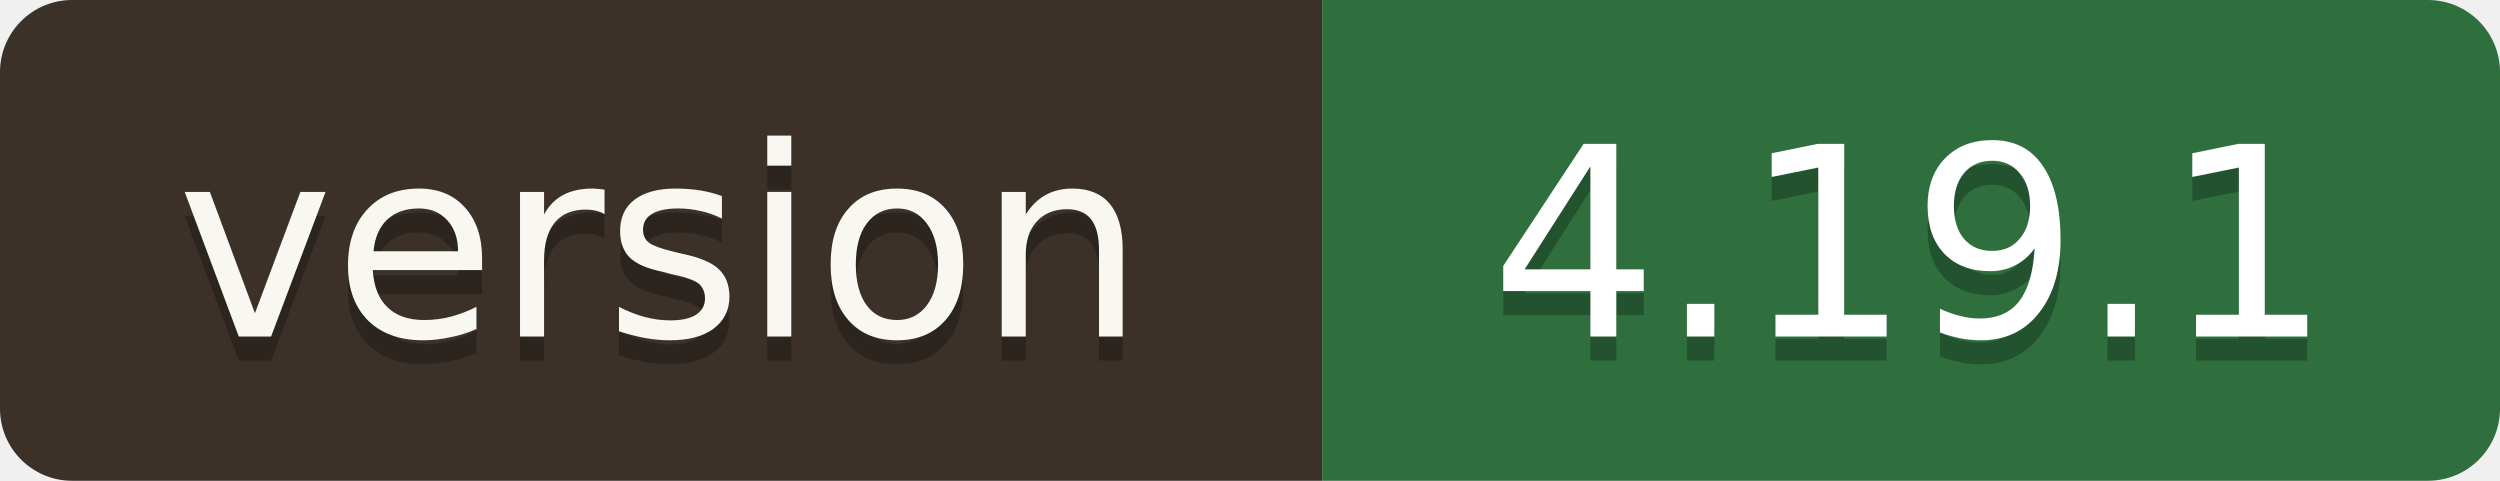
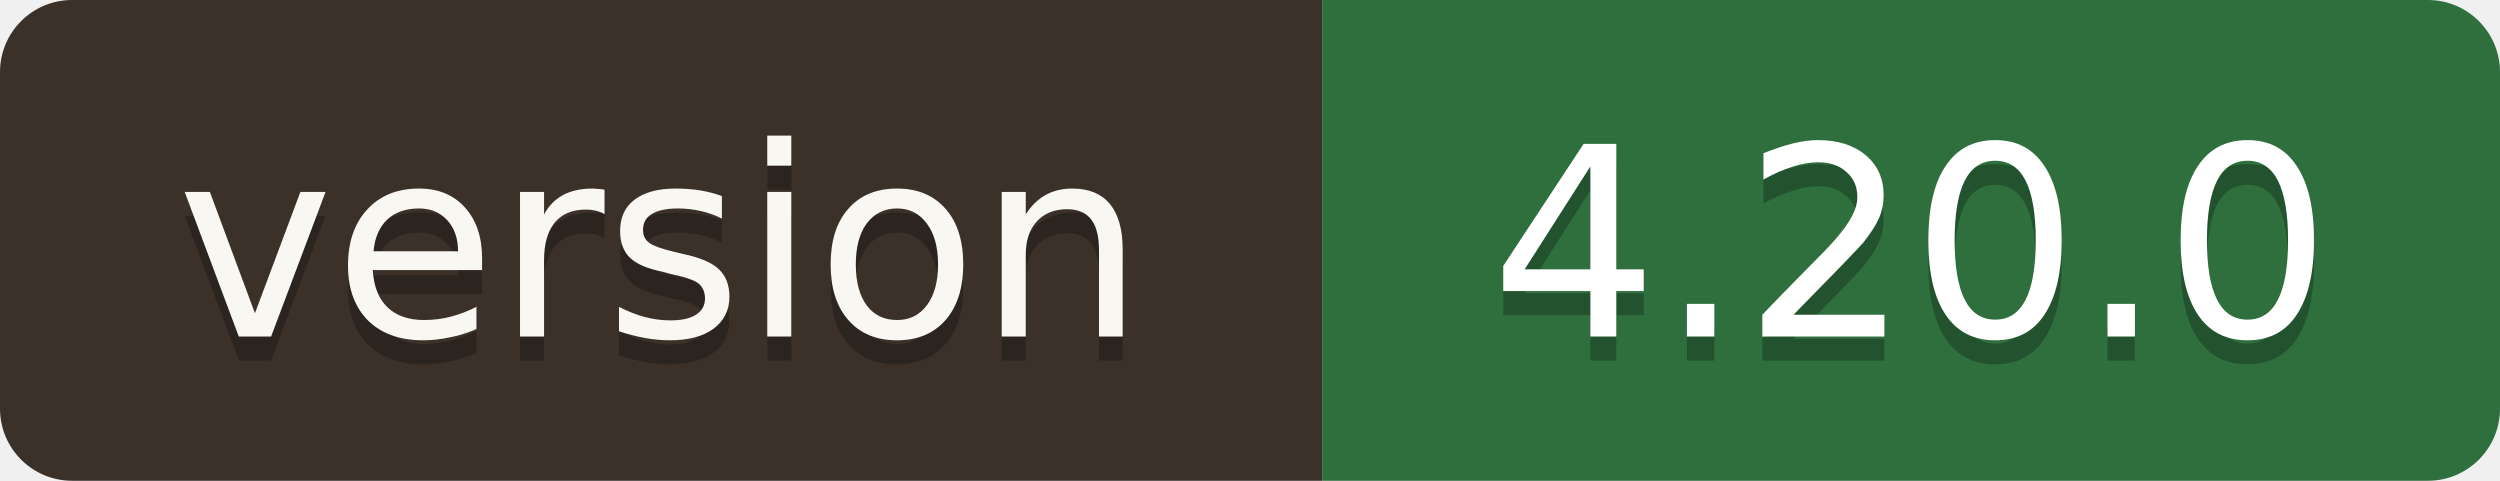
- <svg xmlns="http://www.w3.org/2000/svg" width="104" height="20" viewBox="0 0 104 20" role="img" aria-label="Version 4.19.1">
+ <svg xmlns="http://www.w3.org/2000/svg" width="104" height="20" viewBox="0 0 104 20" role="img" aria-label="Version 4.20.0">
  <clipPath id="r">
    <rect width="104" height="20" rx="3" fill="#fff" />
  </clipPath>
  <g clip-path="url(#r)">
    <rect width="55" height="20" fill="#3b3129" />
    <rect x="55" width="49" height="20" fill="#2f6f3e" />
  </g>
  <g font-family="Verdana,DejaVu Sans,Geneva,sans-serif" font-size="11">
    <text x="27.5" y="15" fill="#000" fill-opacity="0.25" text-anchor="middle" textLength="41" lengthAdjust="spacingAndGlyphs">version</text>
    <text x="27.5" y="14" fill="#f8f7f2" text-anchor="middle" textLength="41" lengthAdjust="spacingAndGlyphs">version</text>
-     <text x="79.5" y="15" fill="#000" fill-opacity="0.25" text-anchor="middle" textLength="35" lengthAdjust="spacingAndGlyphs">4.19.1</text>
-     <text x="79.5" y="14" fill="#fff" text-anchor="middle" textLength="35" lengthAdjust="spacingAndGlyphs">4.19.1</text>
+     <text x="79.5" y="15" fill="#000" fill-opacity="0.25" text-anchor="middle" textLength="35" lengthAdjust="spacingAndGlyphs">4.20.0</text>
+     <text x="79.5" y="14" fill="#fff" text-anchor="middle" textLength="35" lengthAdjust="spacingAndGlyphs">4.20.0</text>
  </g>
</svg>
